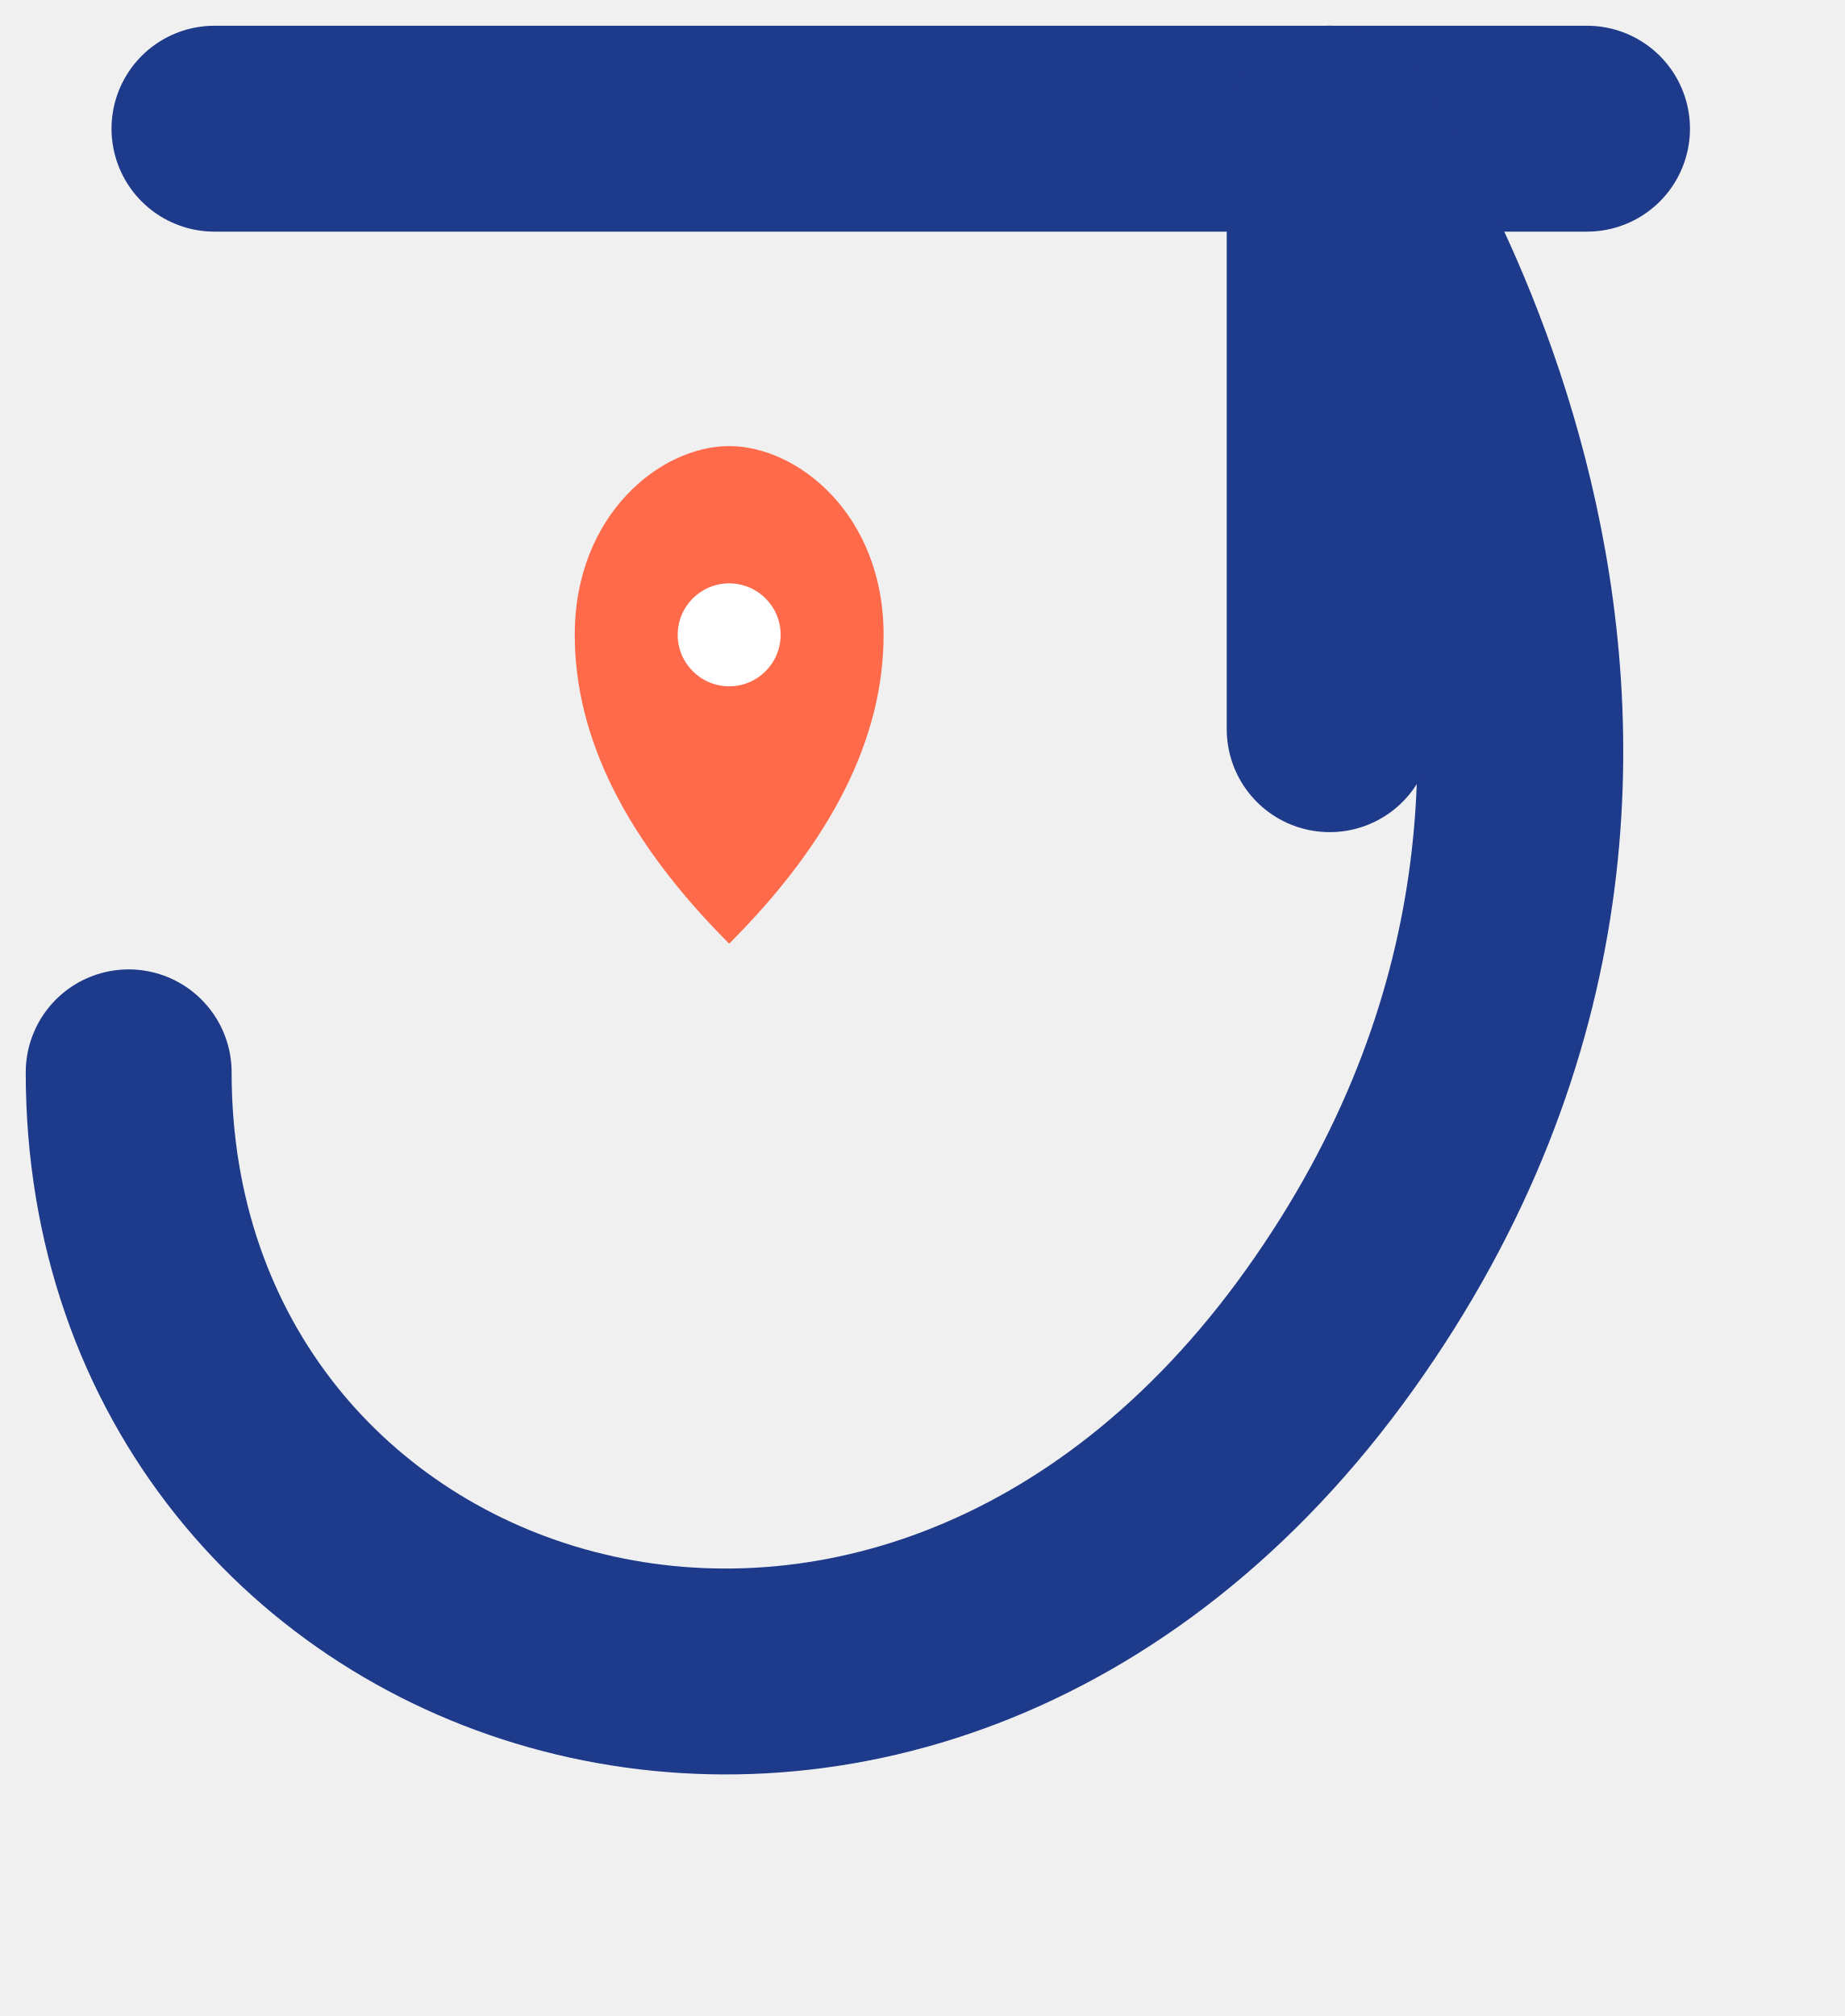
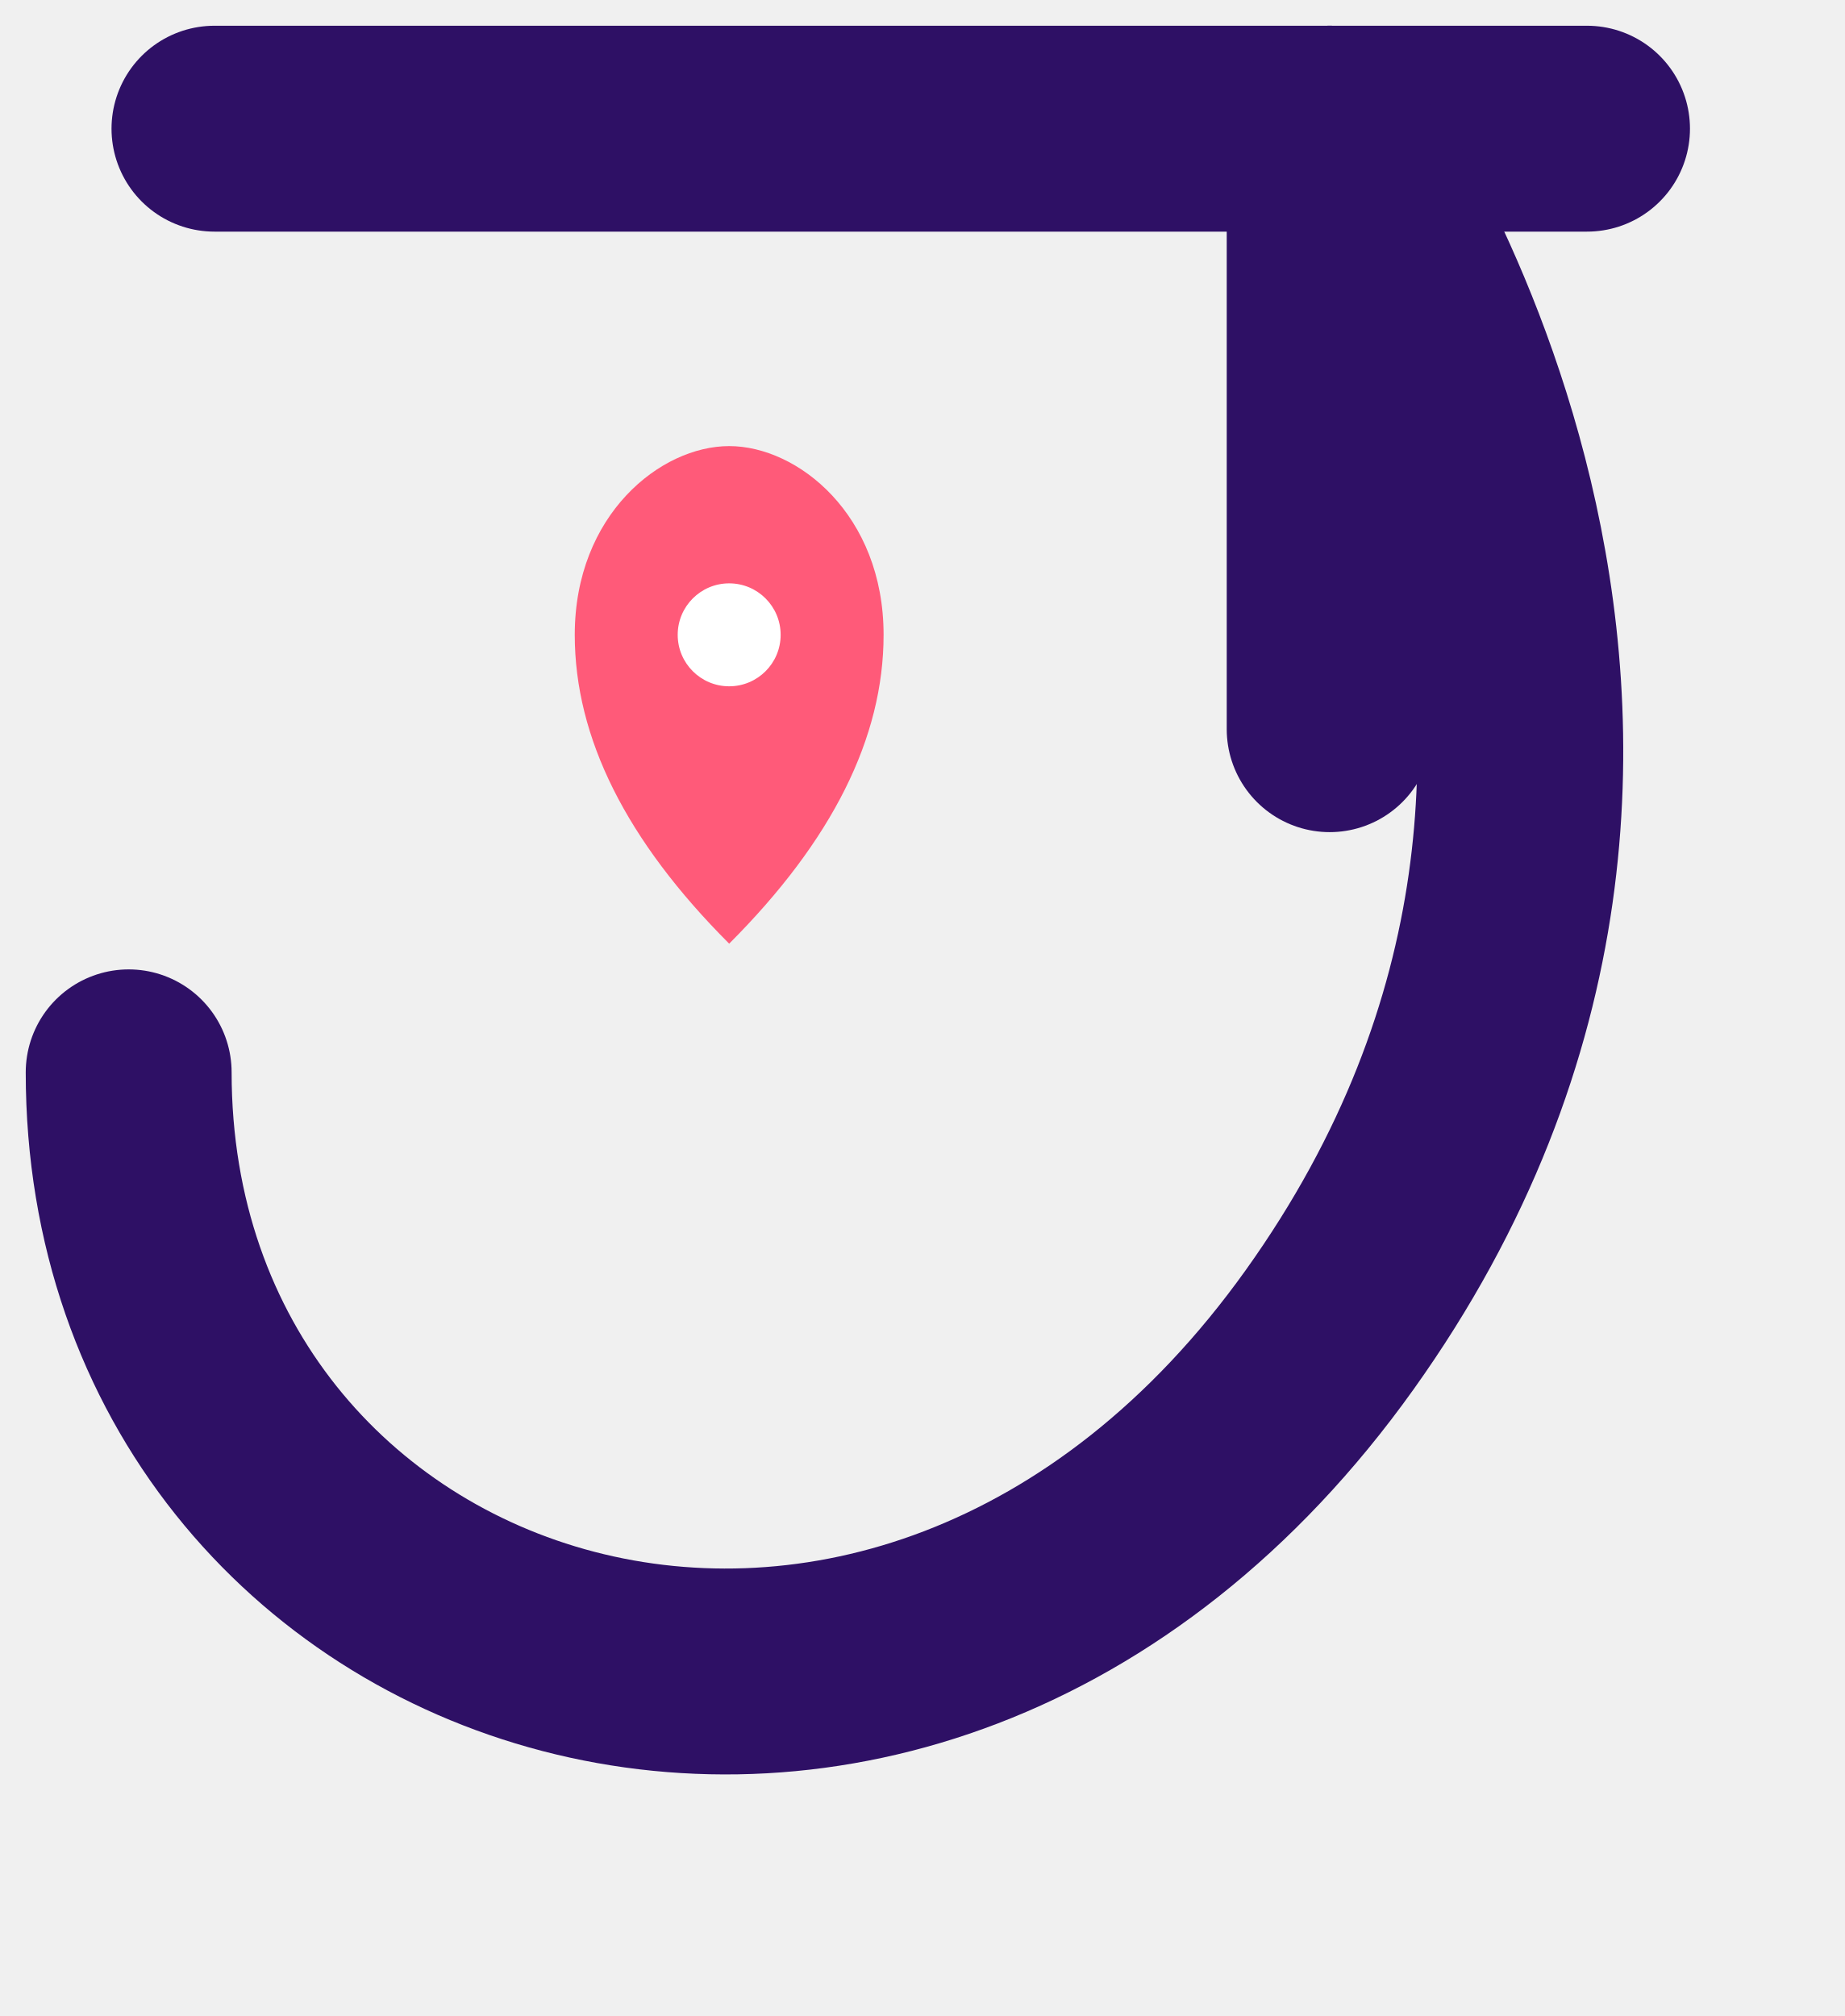
<svg xmlns="http://www.w3.org/2000/svg" viewBox="75 95 215 235" width="100%" height="100%">
-   <path d="M 100 110 L 260 110" stroke="#1E3A8A" stroke-width="24" stroke-linecap="round" />
-   <path d="M 230 110 C 230 110, 280 180, 230 250 C 180 320, 90 290, 90 220" fill="none" stroke="#1E3A8A" stroke-width="24" stroke-linecap="round" stroke-linejoin="round" />
-   <path d="M 230 110 L 230 180" stroke="#1E3A8A" stroke-width="24" stroke-linecap="round" />
+   <path d="M 100 110 L 260 110" stroke="#2E1065" stroke-width="24" stroke-linecap="round" />
+   <path d="M 230 110 C 230 110, 280 180, 230 250 C 180 320, 90 290, 90 220" fill="none" stroke="#2E1065" stroke-width="24" stroke-linecap="round" stroke-linejoin="round" />
+   <path d="M 230 110 L 230 180" stroke="#2E1065" stroke-width="24" stroke-linecap="round" />
  <g transform="translate(160, 205)">
-     <path d="M 0 0 C -12 -12, -18 -24, -18 -36 C -18 -50, -8 -58, 0 -58 C 8 -58, 18 -50, 18 -36 C 18 -24, 12 -12, 0 0 Z" fill="#FF6B4A" />
+     <path d="M 0 0 C -12 -12, -18 -24, -18 -36 C -18 -50, -8 -58, 0 -58 C 8 -58, 18 -50, 18 -36 C 18 -24, 12 -12, 0 0 Z" fill="#FF5A79" />
    <circle cx="0" cy="-36" r="6" fill="#FFFFFF" />
  </g>
</svg>
